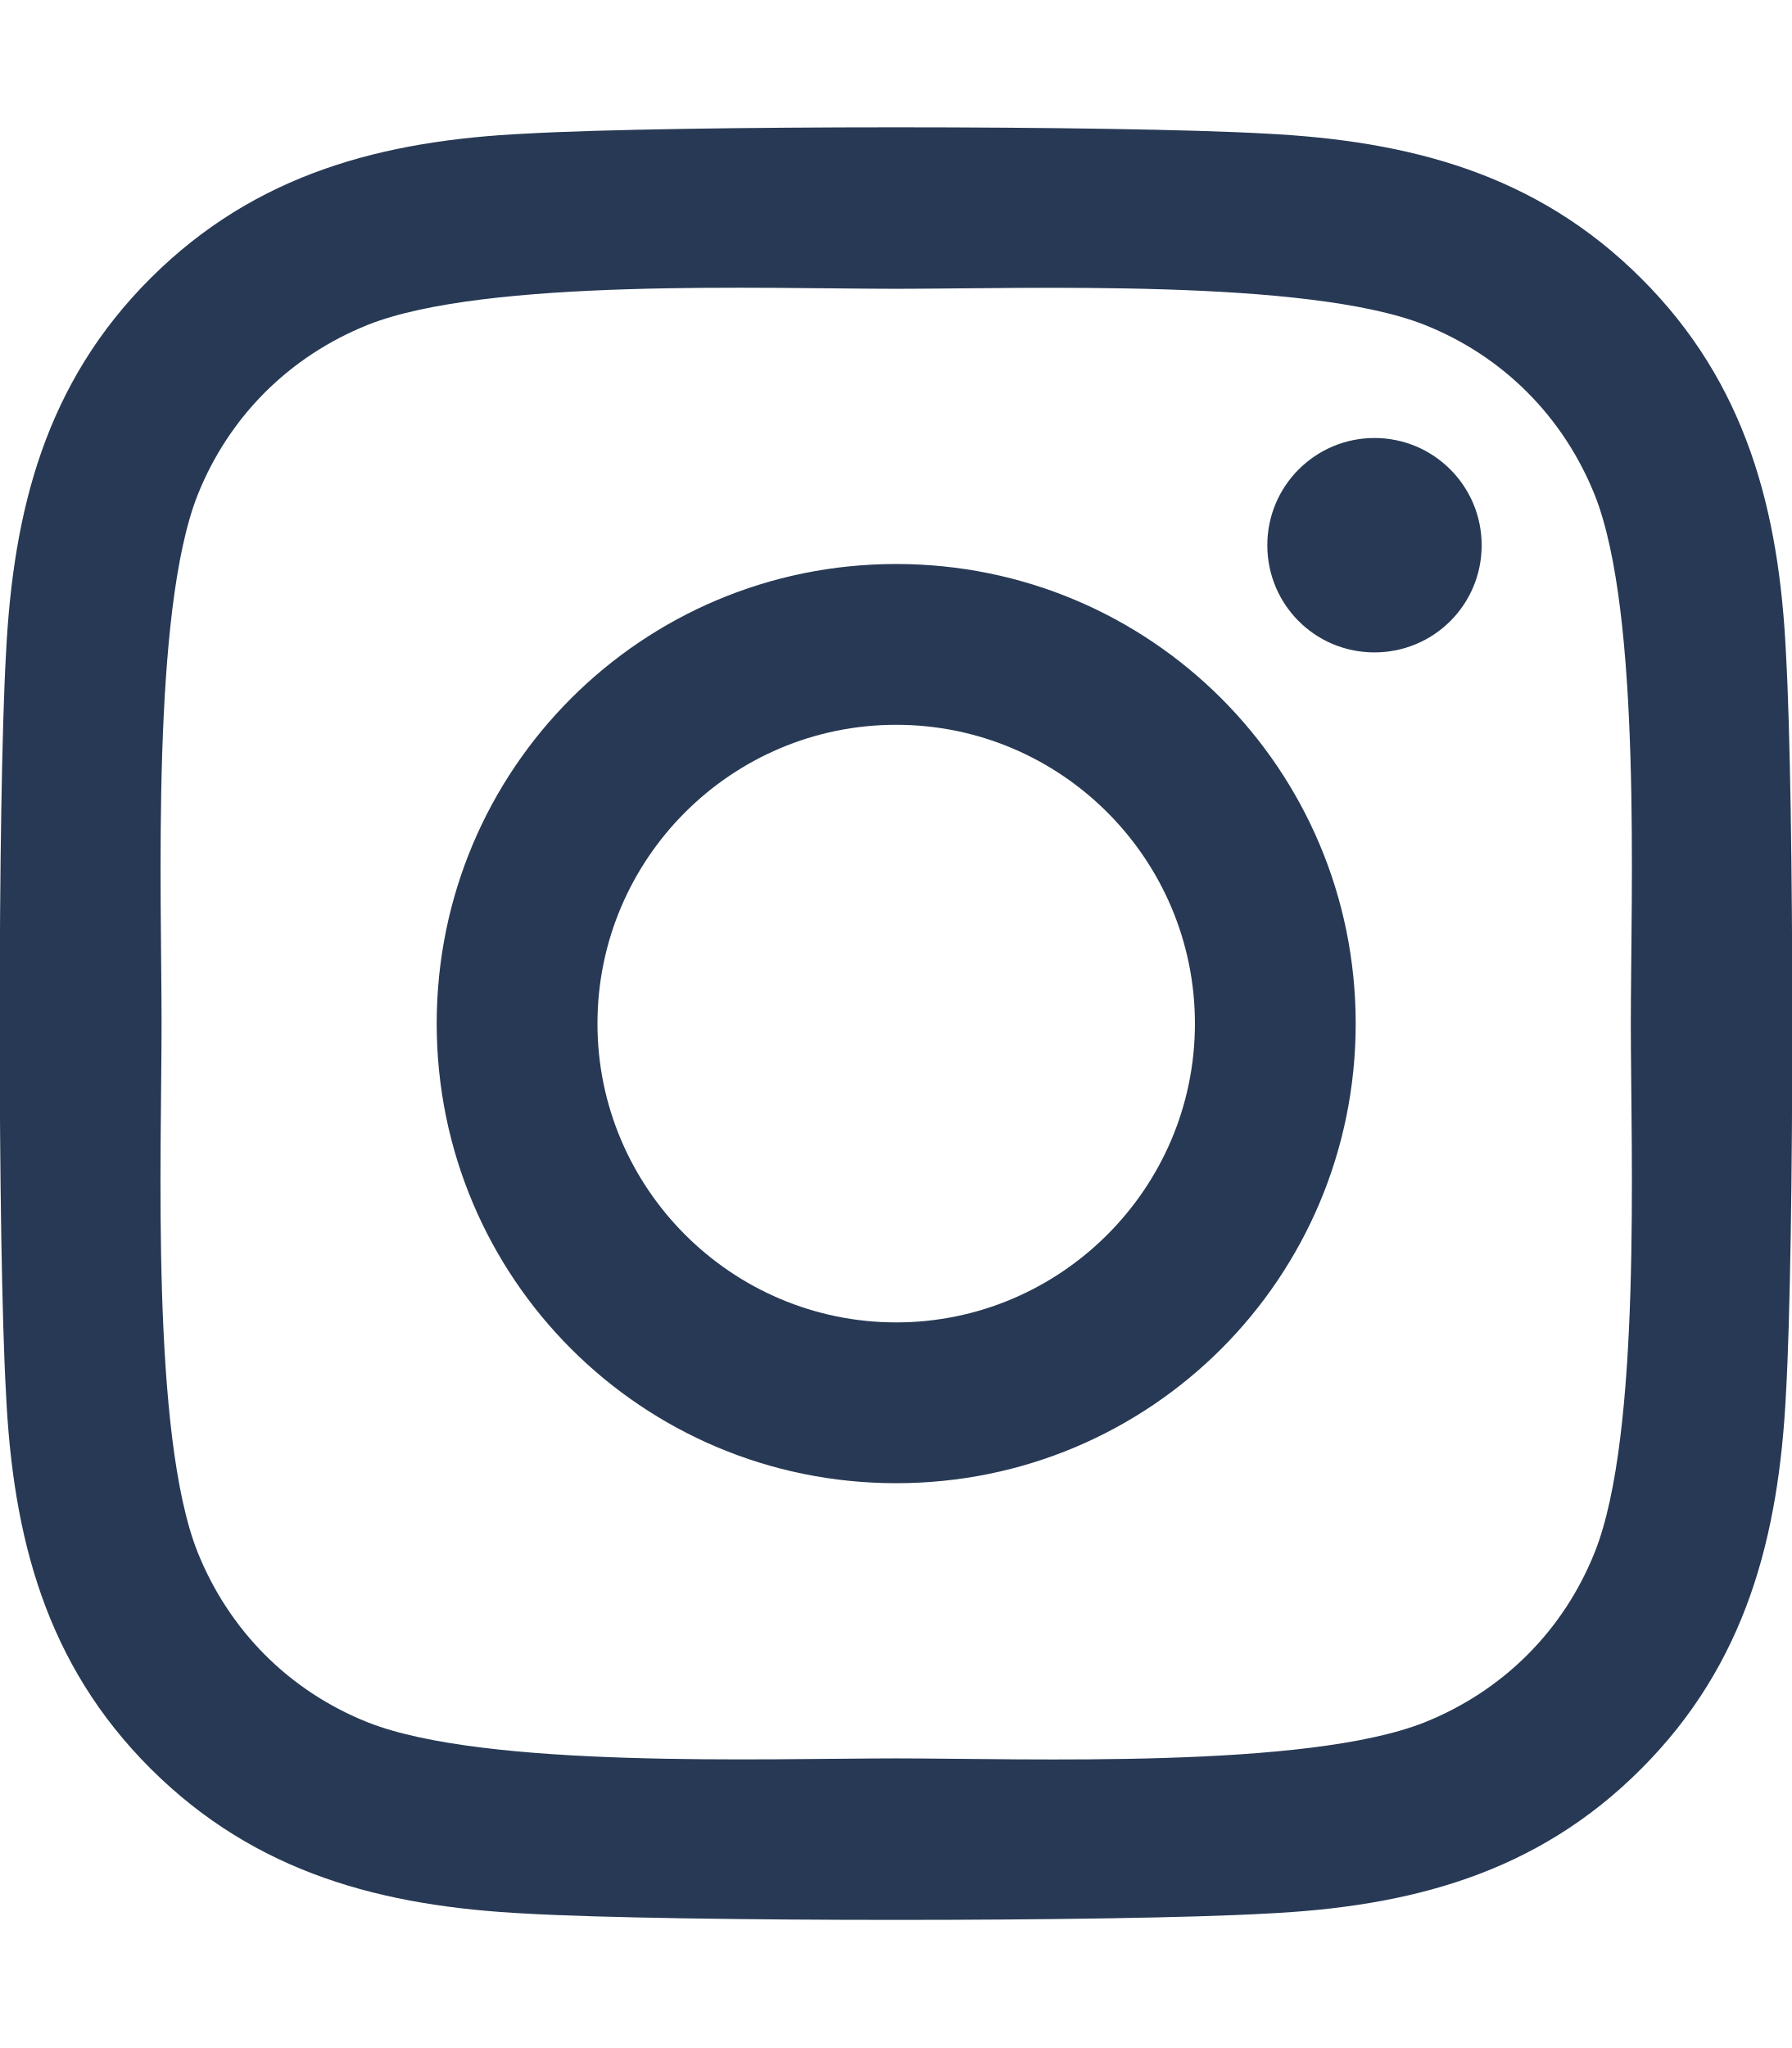
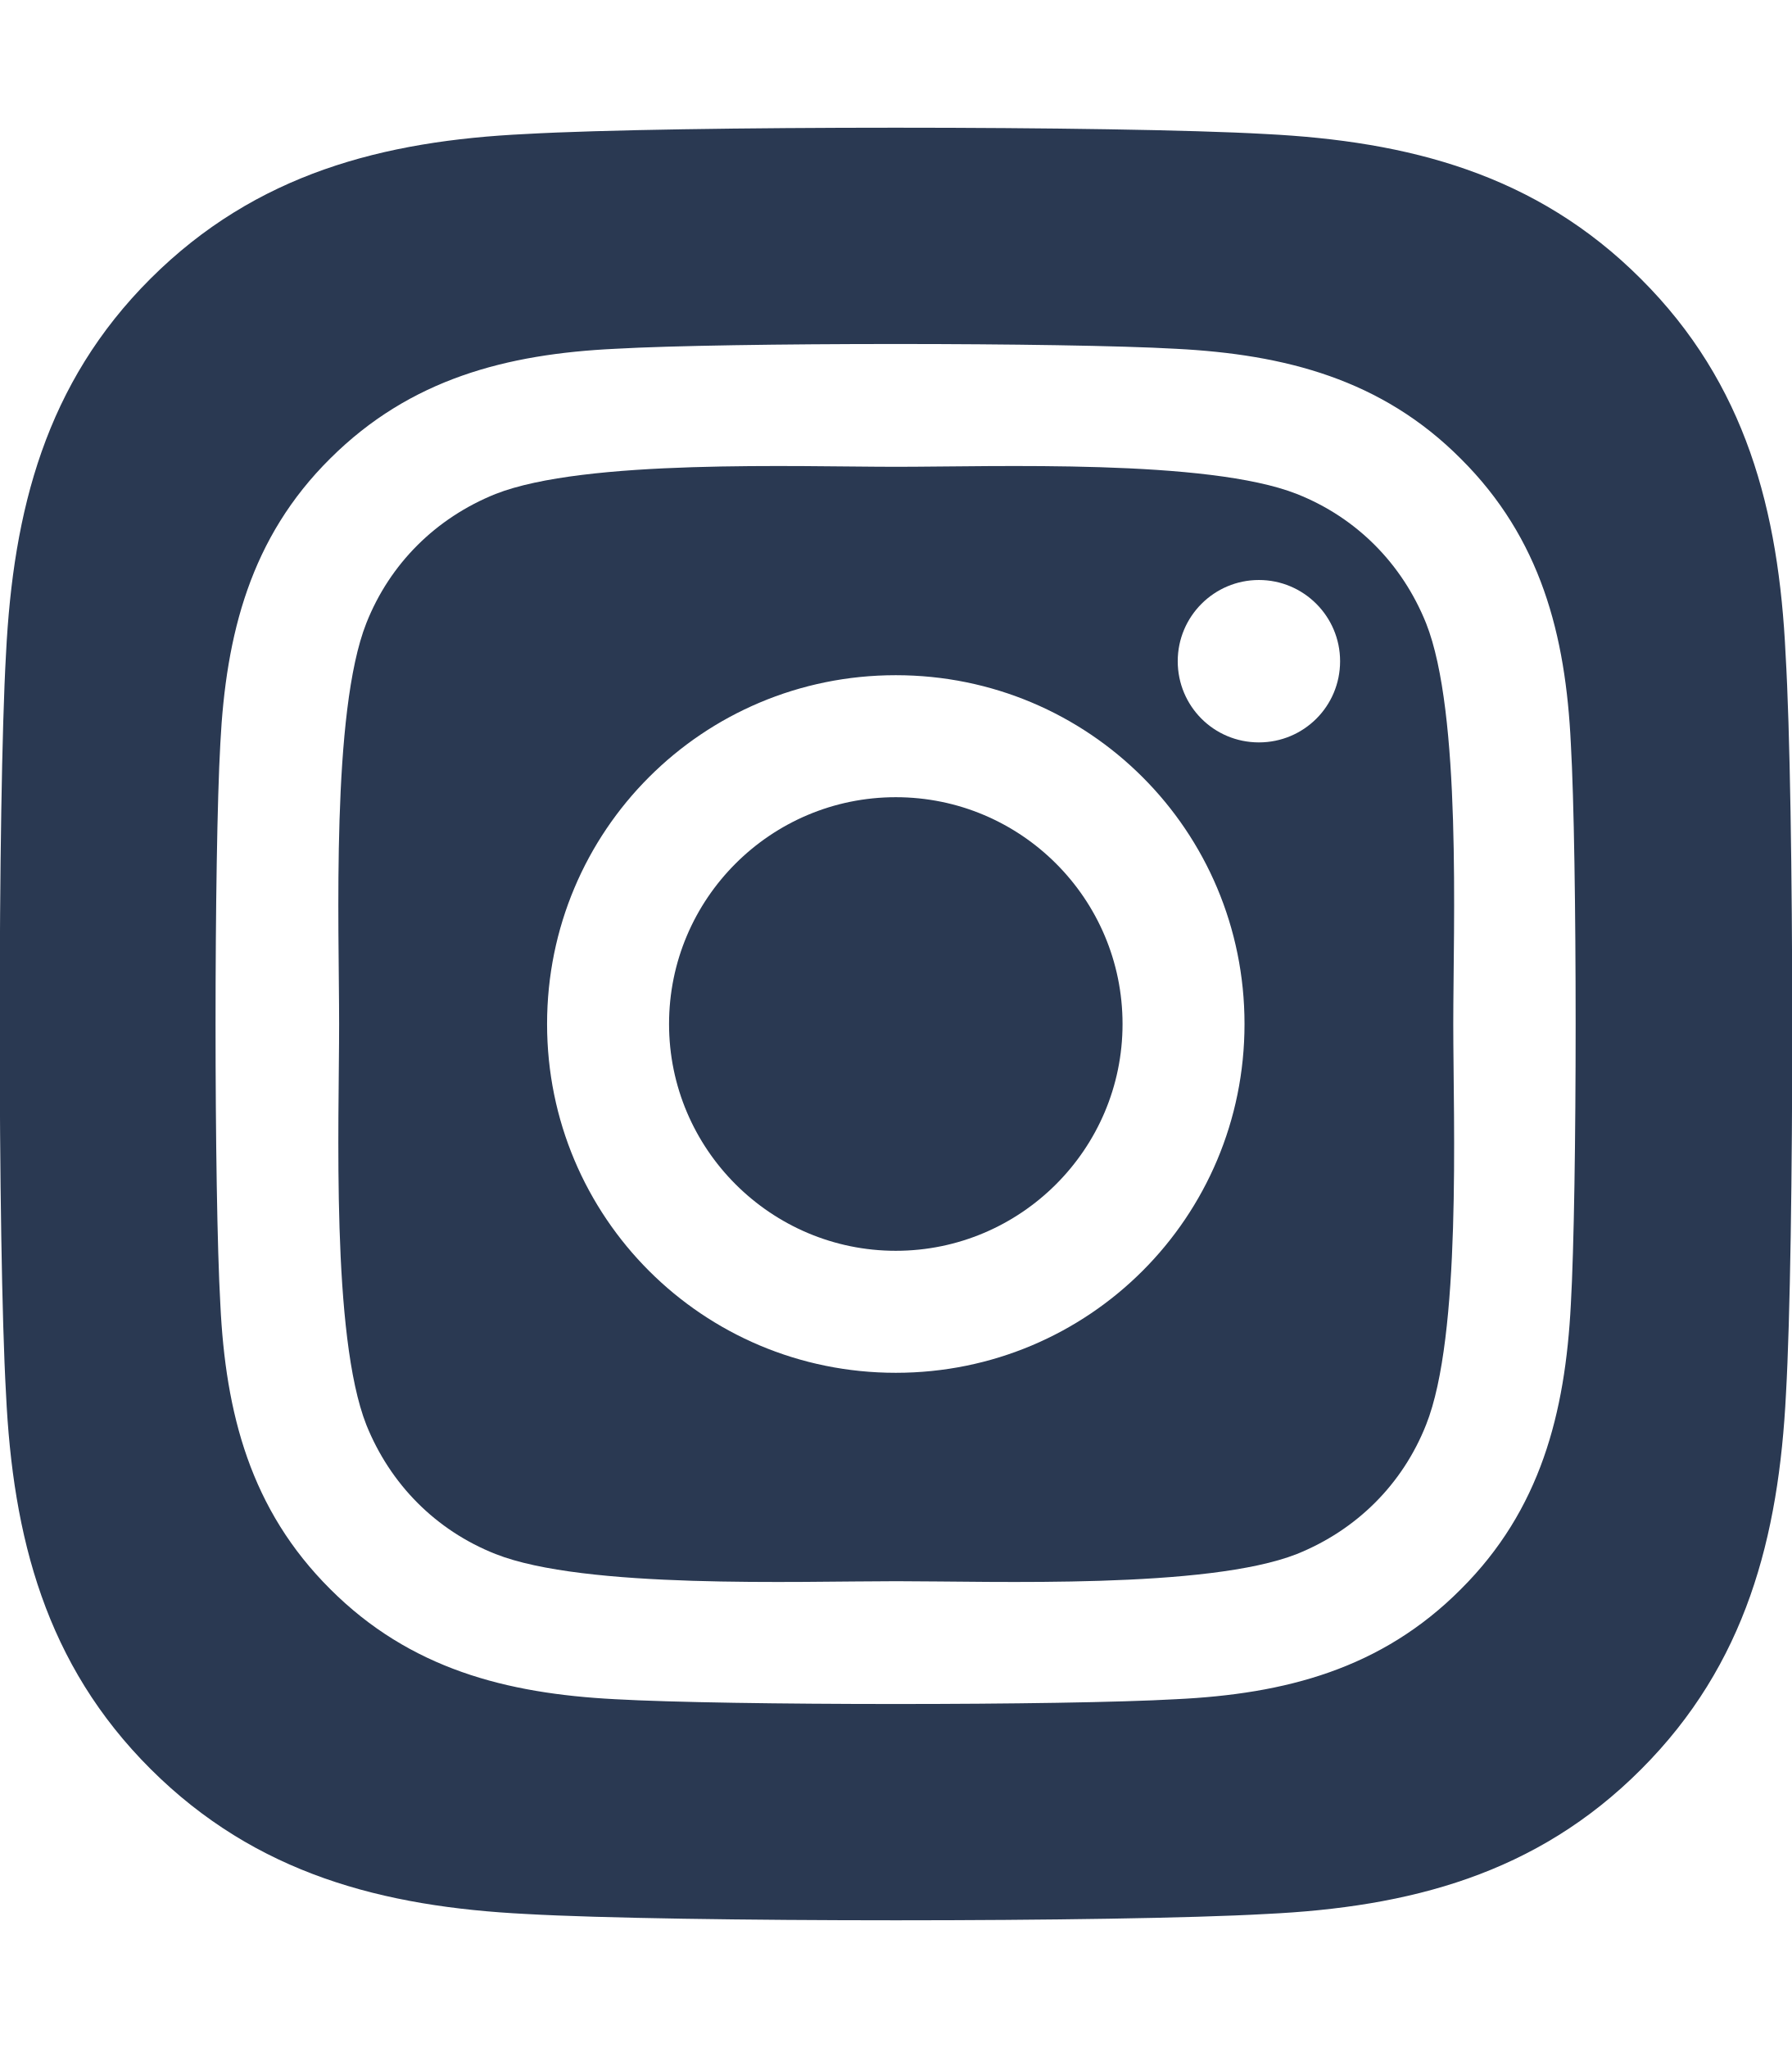
- <svg xmlns="http://www.w3.org/2000/svg" viewBox="0 0 448 512">
-   <path d="M224.1 141c-63.6 0-114.9 51.3-114.9 114.9s51.3 114.9 114.9 114.9S339 319.5 339 255.9 287.7 141 224.1 141zm0 189.6c-41.1 0-74.7-33.5-74.7-74.7s33.5-74.7 74.7-74.7 74.7 33.5 74.7 74.7-33.6 74.7-74.7 74.7zm146.4-194.3c0 14.9-12 26.8-26.8 26.8-14.9 0-26.8-12-26.8-26.8s12-26.8 26.8-26.8 26.8 12 26.8 26.8zm76.1 27.2c-1.7-35.9-9.9-67.7-36.2-93.9-26.2-26.2-58-34.4-93.9-36.2-37-2.1-147.9-2.1-184.9 0-35.8 1.7-67.6 9.9-93.9 36.1s-34.4 58-36.2 93.9c-2.1 37-2.1 147.9 0 184.9 1.7 35.9 9.9 67.7 36.2 93.9s58 34.4 93.9 36.2c37 2.1 147.9 2.1 184.9 0 35.9-1.7 67.7-9.9 93.9-36.2 26.2-26.2 34.4-58 36.2-93.9 2.1-37 2.1-147.8 0-184.8zM398.8 388c-7.8 19.6-22.9 34.7-42.6 42.6-29.5 11.7-99.5 9-132.1 9s-102.7 2.6-132.1-9c-19.6-7.8-34.7-22.9-42.6-42.6-11.7-29.5-9-99.5-9-132.1s-2.6-102.7 9-132.1c7.8-19.6 22.9-34.7 42.6-42.6 29.5-11.7 99.5-9 132.1-9s102.7-2.6 132.1 9c19.6 7.8 34.7 22.9 42.6 42.6 11.7 29.5 9 99.5 9 132.1s2.7 102.7-9 132.1z" fill="#273954" />
+ <svg xmlns="http://www.w3.org/2000/svg" version="1.1" id="Layer_1" x="0px" y="0px" viewBox="0 0 448 512" style="enable-background:new 0 0 448 512;" xml:space="preserve">
+   <style type="text/css">
+ 	.st0{fill:#2A3952;}
+ </style>
+   <g>
+     <path class="st0" d="M224,199.3c-31.3,0-56.7,25.4-56.7,56.7s25.5,56.7,56.7,56.7s56.7-25.4,56.7-56.7S255.3,199.3,224,199.3z" />
+     <path class="st0" d="M356.6,155.8c-6-14.9-17.4-26.4-32.3-32.3c-22.3-8.8-75.5-6.8-100.2-6.8s-77.8-2-100.2,6.8   c-14.9,6-26.4,17.4-32.3,32.3c-8.8,22.3-6.8,75.5-6.8,100.2s-2,77.8,6.8,100.2c6,14.9,17.4,26.4,32.3,32.3   c22.3,8.8,75.5,6.8,100.2,6.8s77.8,2,100.2-6.8c14.9-6,26.4-17.4,32.3-32.3c8.9-22.3,6.8-75.5,6.8-100.2S365.5,178.2,356.6,155.8z    M224,343.2c-48.3,0-87.2-38.9-87.2-87.2s38.9-87.2,87.2-87.2s87.2,38.9,87.2,87.2S272.3,343.2,224,343.2z M314.8,185.6   c-11.3,0-20.3-9.1-20.3-20.3s9.1-20.3,20.3-20.3s20.3,9.1,20.3,20.3C335.1,176.6,326,185.6,314.8,185.6z" />
+     <path class="st0" d="M446.5,163.6c-1.7-35.9-9.9-67.7-36.2-93.9c-26.2-26.2-58-34.4-93.9-36.2c-37-2.1-147.9-2.1-184.9,0   C95.8,35.2,64,43.4,37.7,69.6s-34.4,58-36.2,93.9c-2.1,37-2.1,147.9,0,184.9c1.7,35.9,9.9,67.7,36.2,93.9s58,34.4,93.9,36.2   c37,2.1,147.9,2.1,184.9,0c35.9-1.7,67.7-9.9,93.9-36.2c26.2-26.2,34.4-58,36.2-93.9C448.7,311.4,448.7,200.6,446.5,163.6z    M392.8,326.1c-1.4,27.2-7.6,51.4-27.5,71.2c-19.9,20-44,26.2-71.2,27.5c-28.1,1.6-112.2,1.6-140.3,0c-27.2-1.4-51.3-7.6-71.2-27.5   c-20-19.9-26.2-44-27.5-71.2c-1.6-28.1-1.6-112.2,0-140.3c1.4-27.2,7.5-51.4,27.5-71.2c20-19.9,44.1-26.1,71.2-27.4   c28.1-1.6,112.2-1.6,140.3,0c27.2,1.4,51.4,7.6,71.2,27.5c20,19.9,26.2,44,27.5,71.2l0,0C394.4,214,394.4,298,392.8,326.1z" />
+   </g>
</svg>
